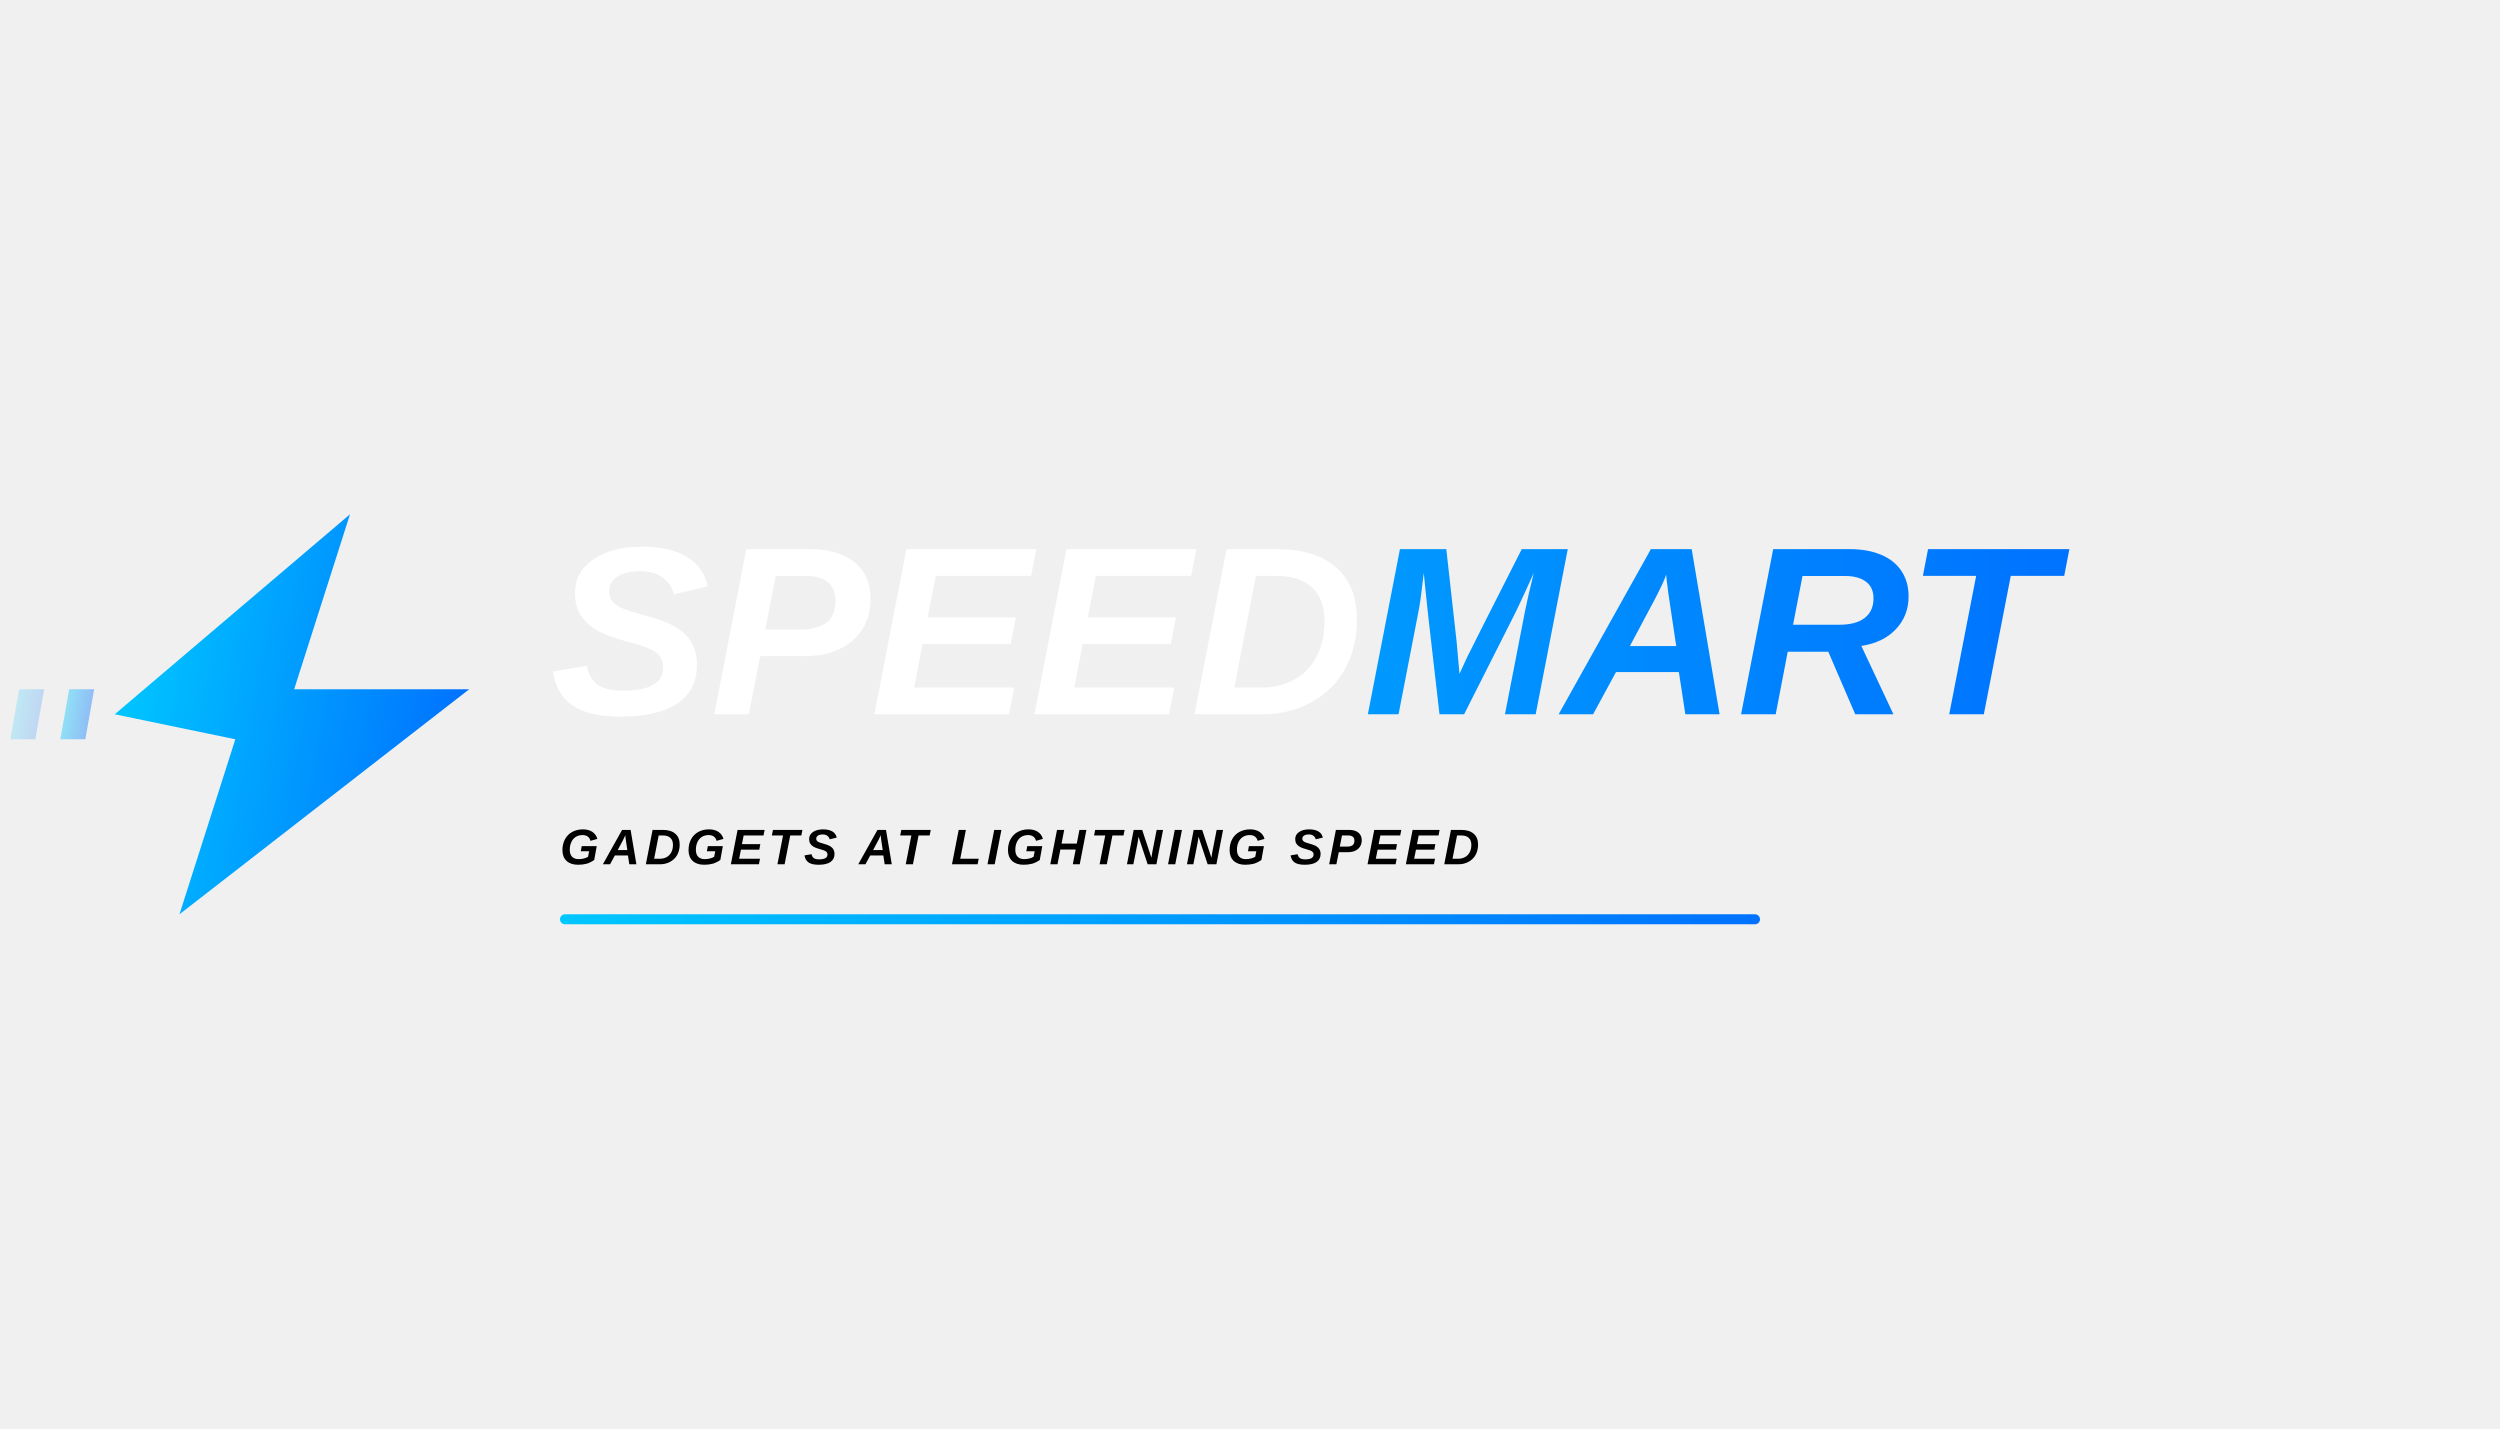
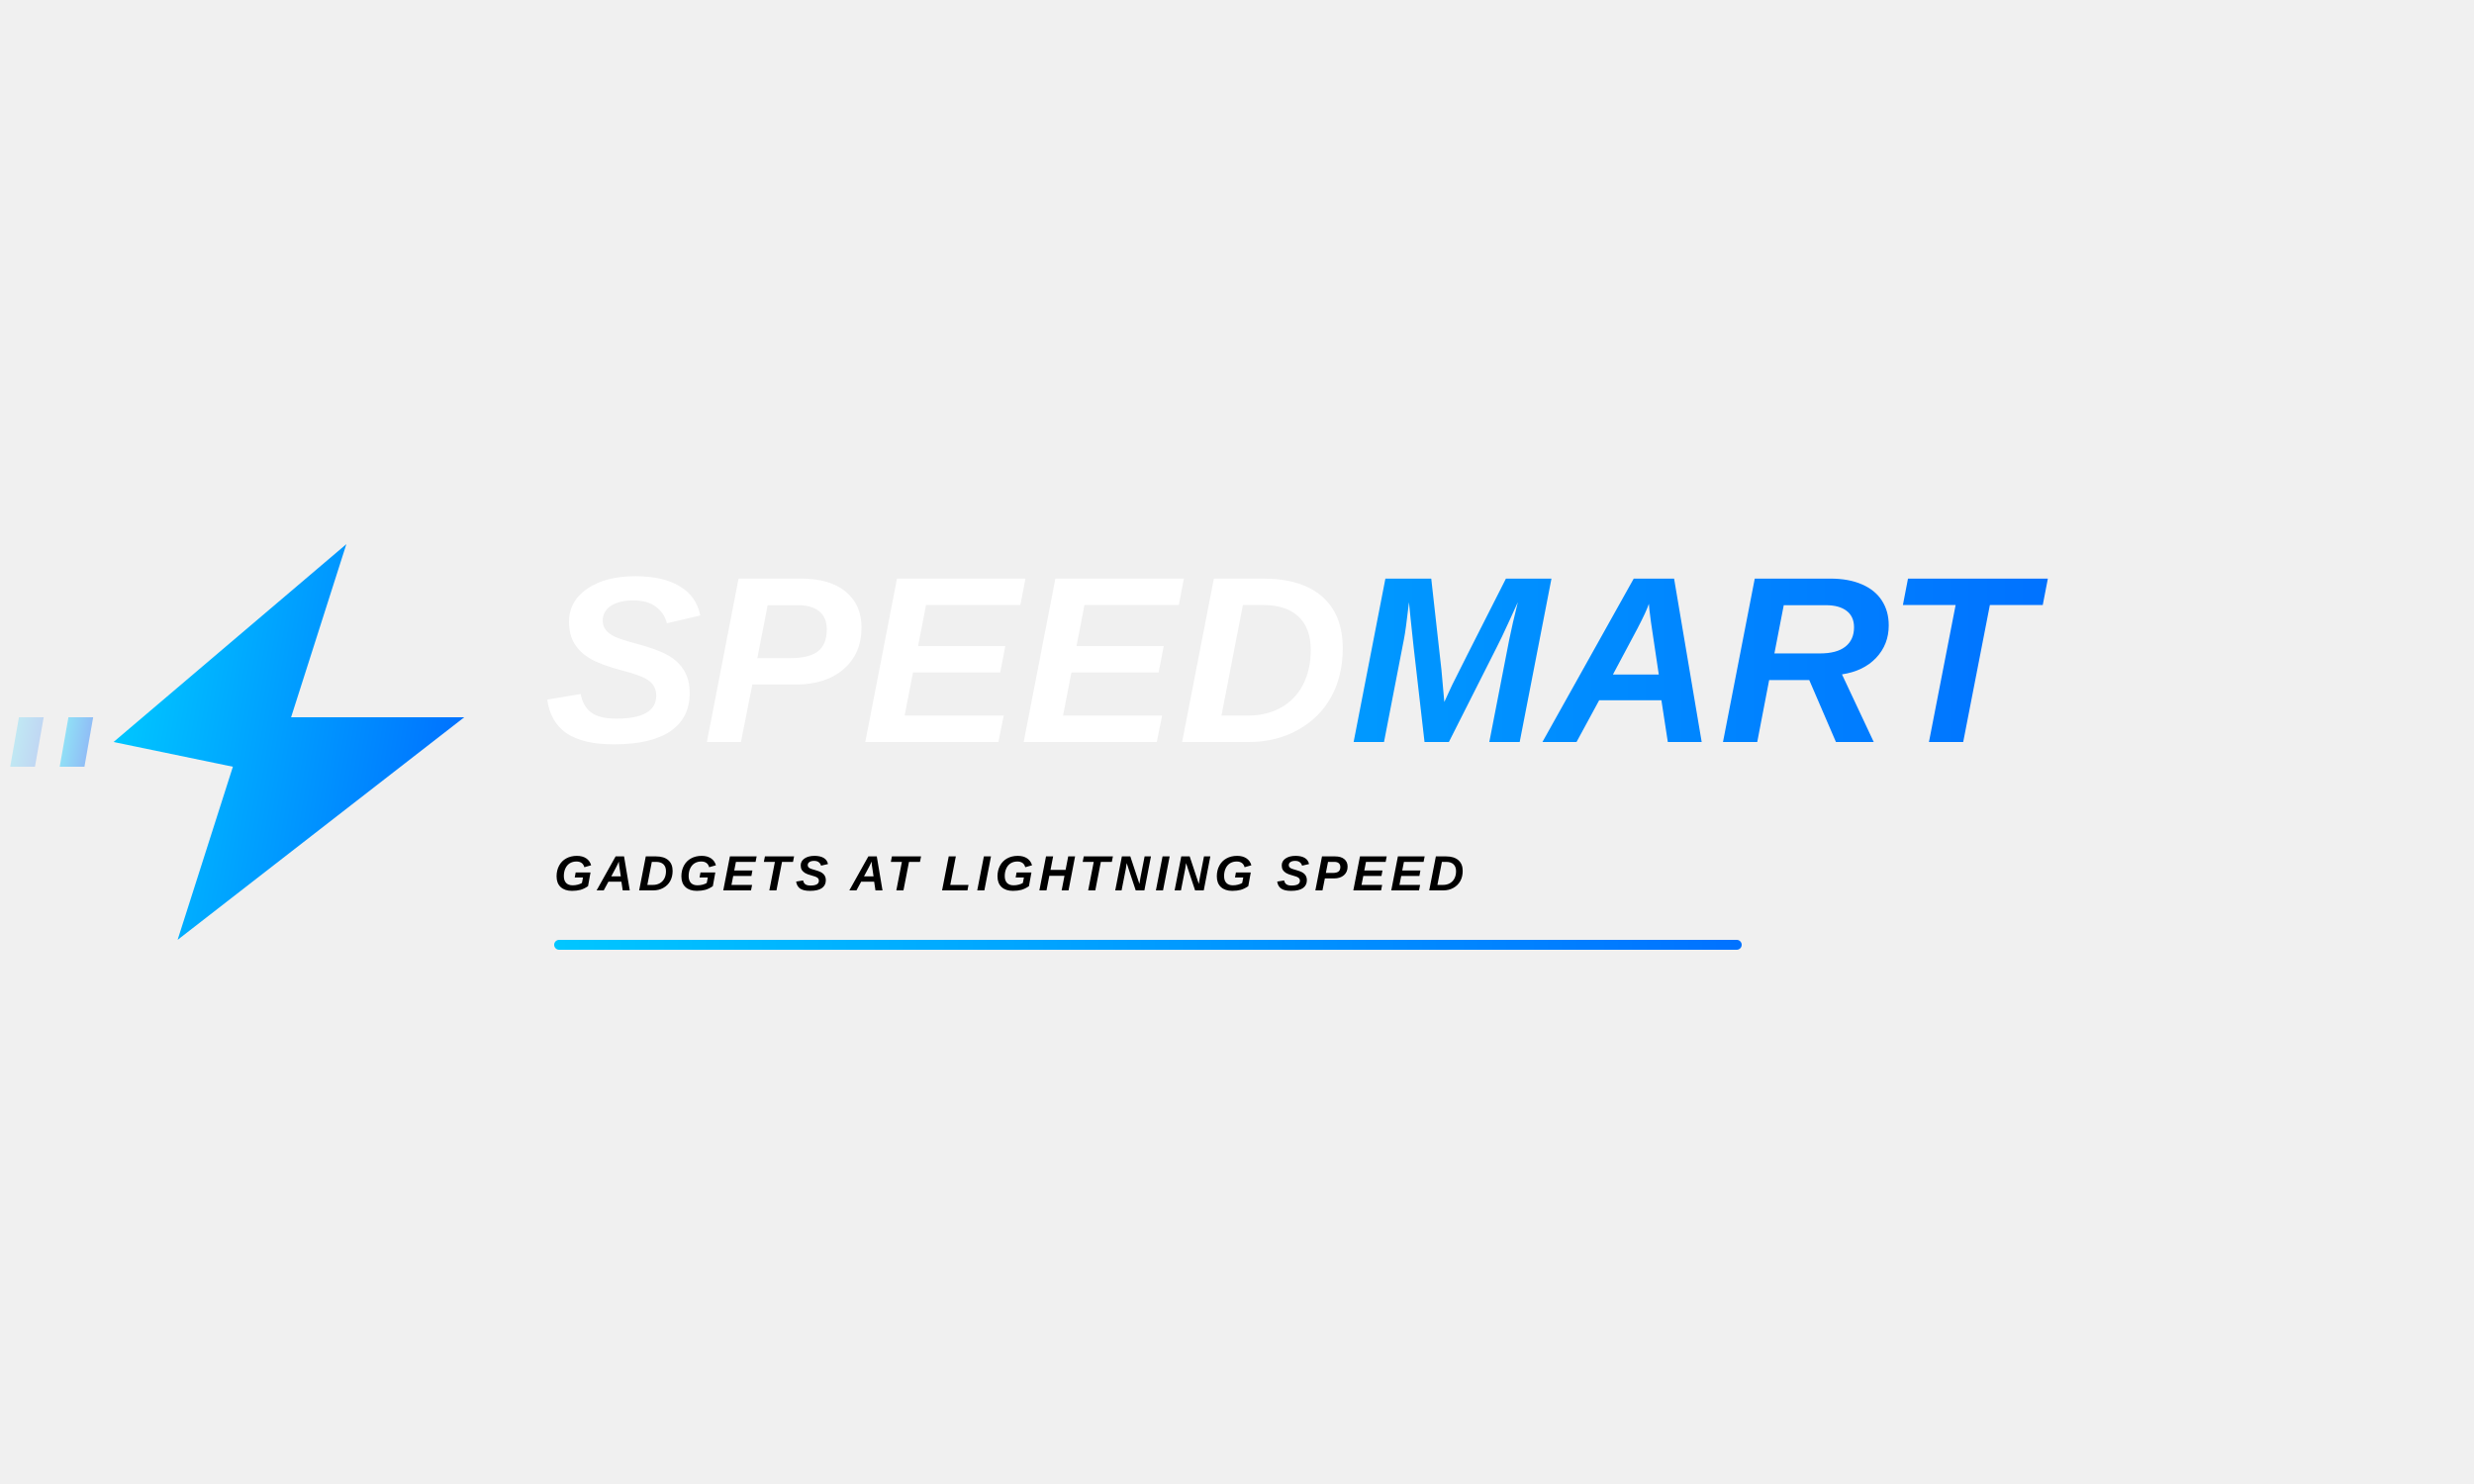
- <svg xmlns="http://www.w3.org/2000/svg" width="350px" height="200px" viewBox="0 0 500 150">
+ <svg xmlns="http://www.w3.org/2000/svg" width="200px" height="120px" viewBox="0 0 500 150">
  <defs>
    <linearGradient id="brand-grad" x1="0%" y1="0%" x2="100%" y2="0%">
      <stop offset="0%" style="stop-color:#00c6ff;stop-opacity:1" />
      <stop offset="100%" style="stop-color:#0072ff;stop-opacity:1" />
    </linearGradient>
  </defs>
  <g transform="translate(20, 35) skewX(-10)">
    <path d="M10 40 L50 0 L45 35 L80 35 L30 80 L35 45 Z" fill="url(#brand-grad)" />
    <rect x="0" y="35" width="5" height="10" fill="url(#brand-grad)" opacity="0.4" />
    <rect x="-10" y="35" width="5" height="10" fill="url(#brand-grad)" opacity="0.2" />
  </g>
  <g font-family="Segoe UI, Montserrat, Arial, sans-serif" font-style="italic">
    <text x="110" y="75" font-weight="900" font-size="48" fill="#ffffff">
      SPEED<tspan fill="url(#brand-grad)">MART</tspan>
    </text>
    <text x="112" y="105" font-size="10" font-weight="600" fill="#fffff" letter-spacing="1">
      GADGETS AT LIGHTNING SPEED
    </text>
  </g>
  <rect x="112" y="115" width="240" height="2" fill="url(#brand-grad)" rx="1" />
</svg>
